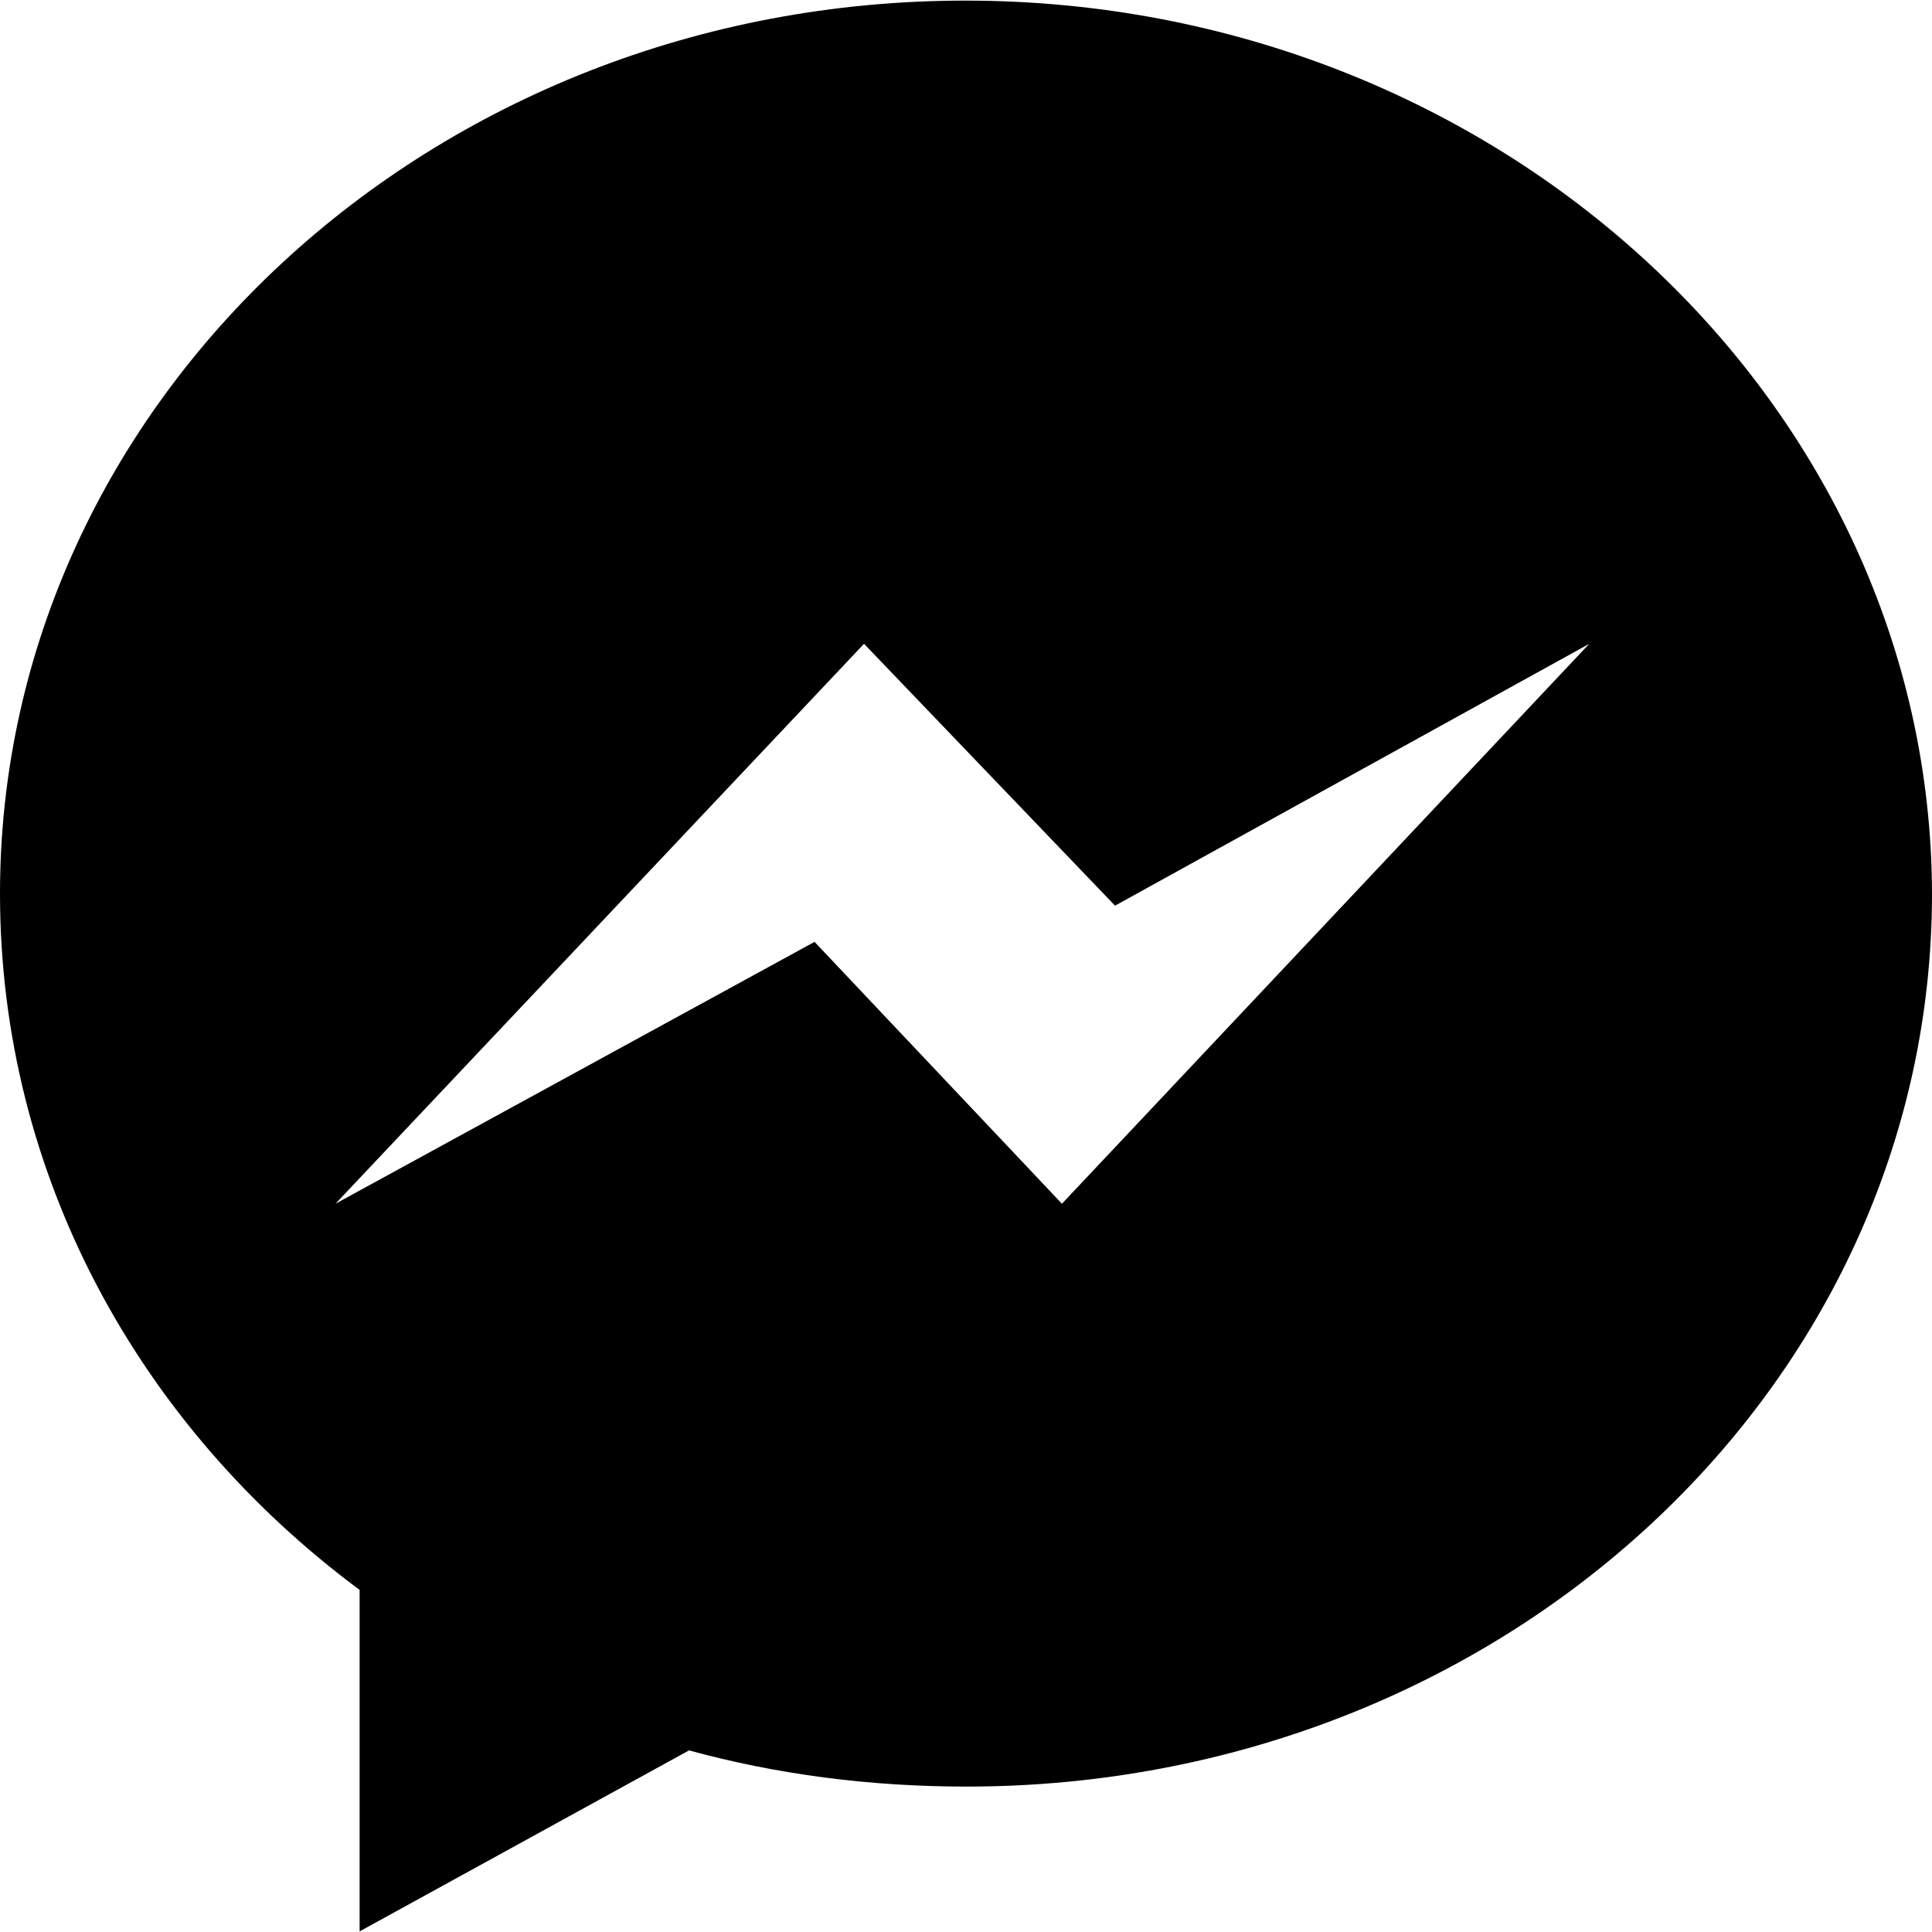
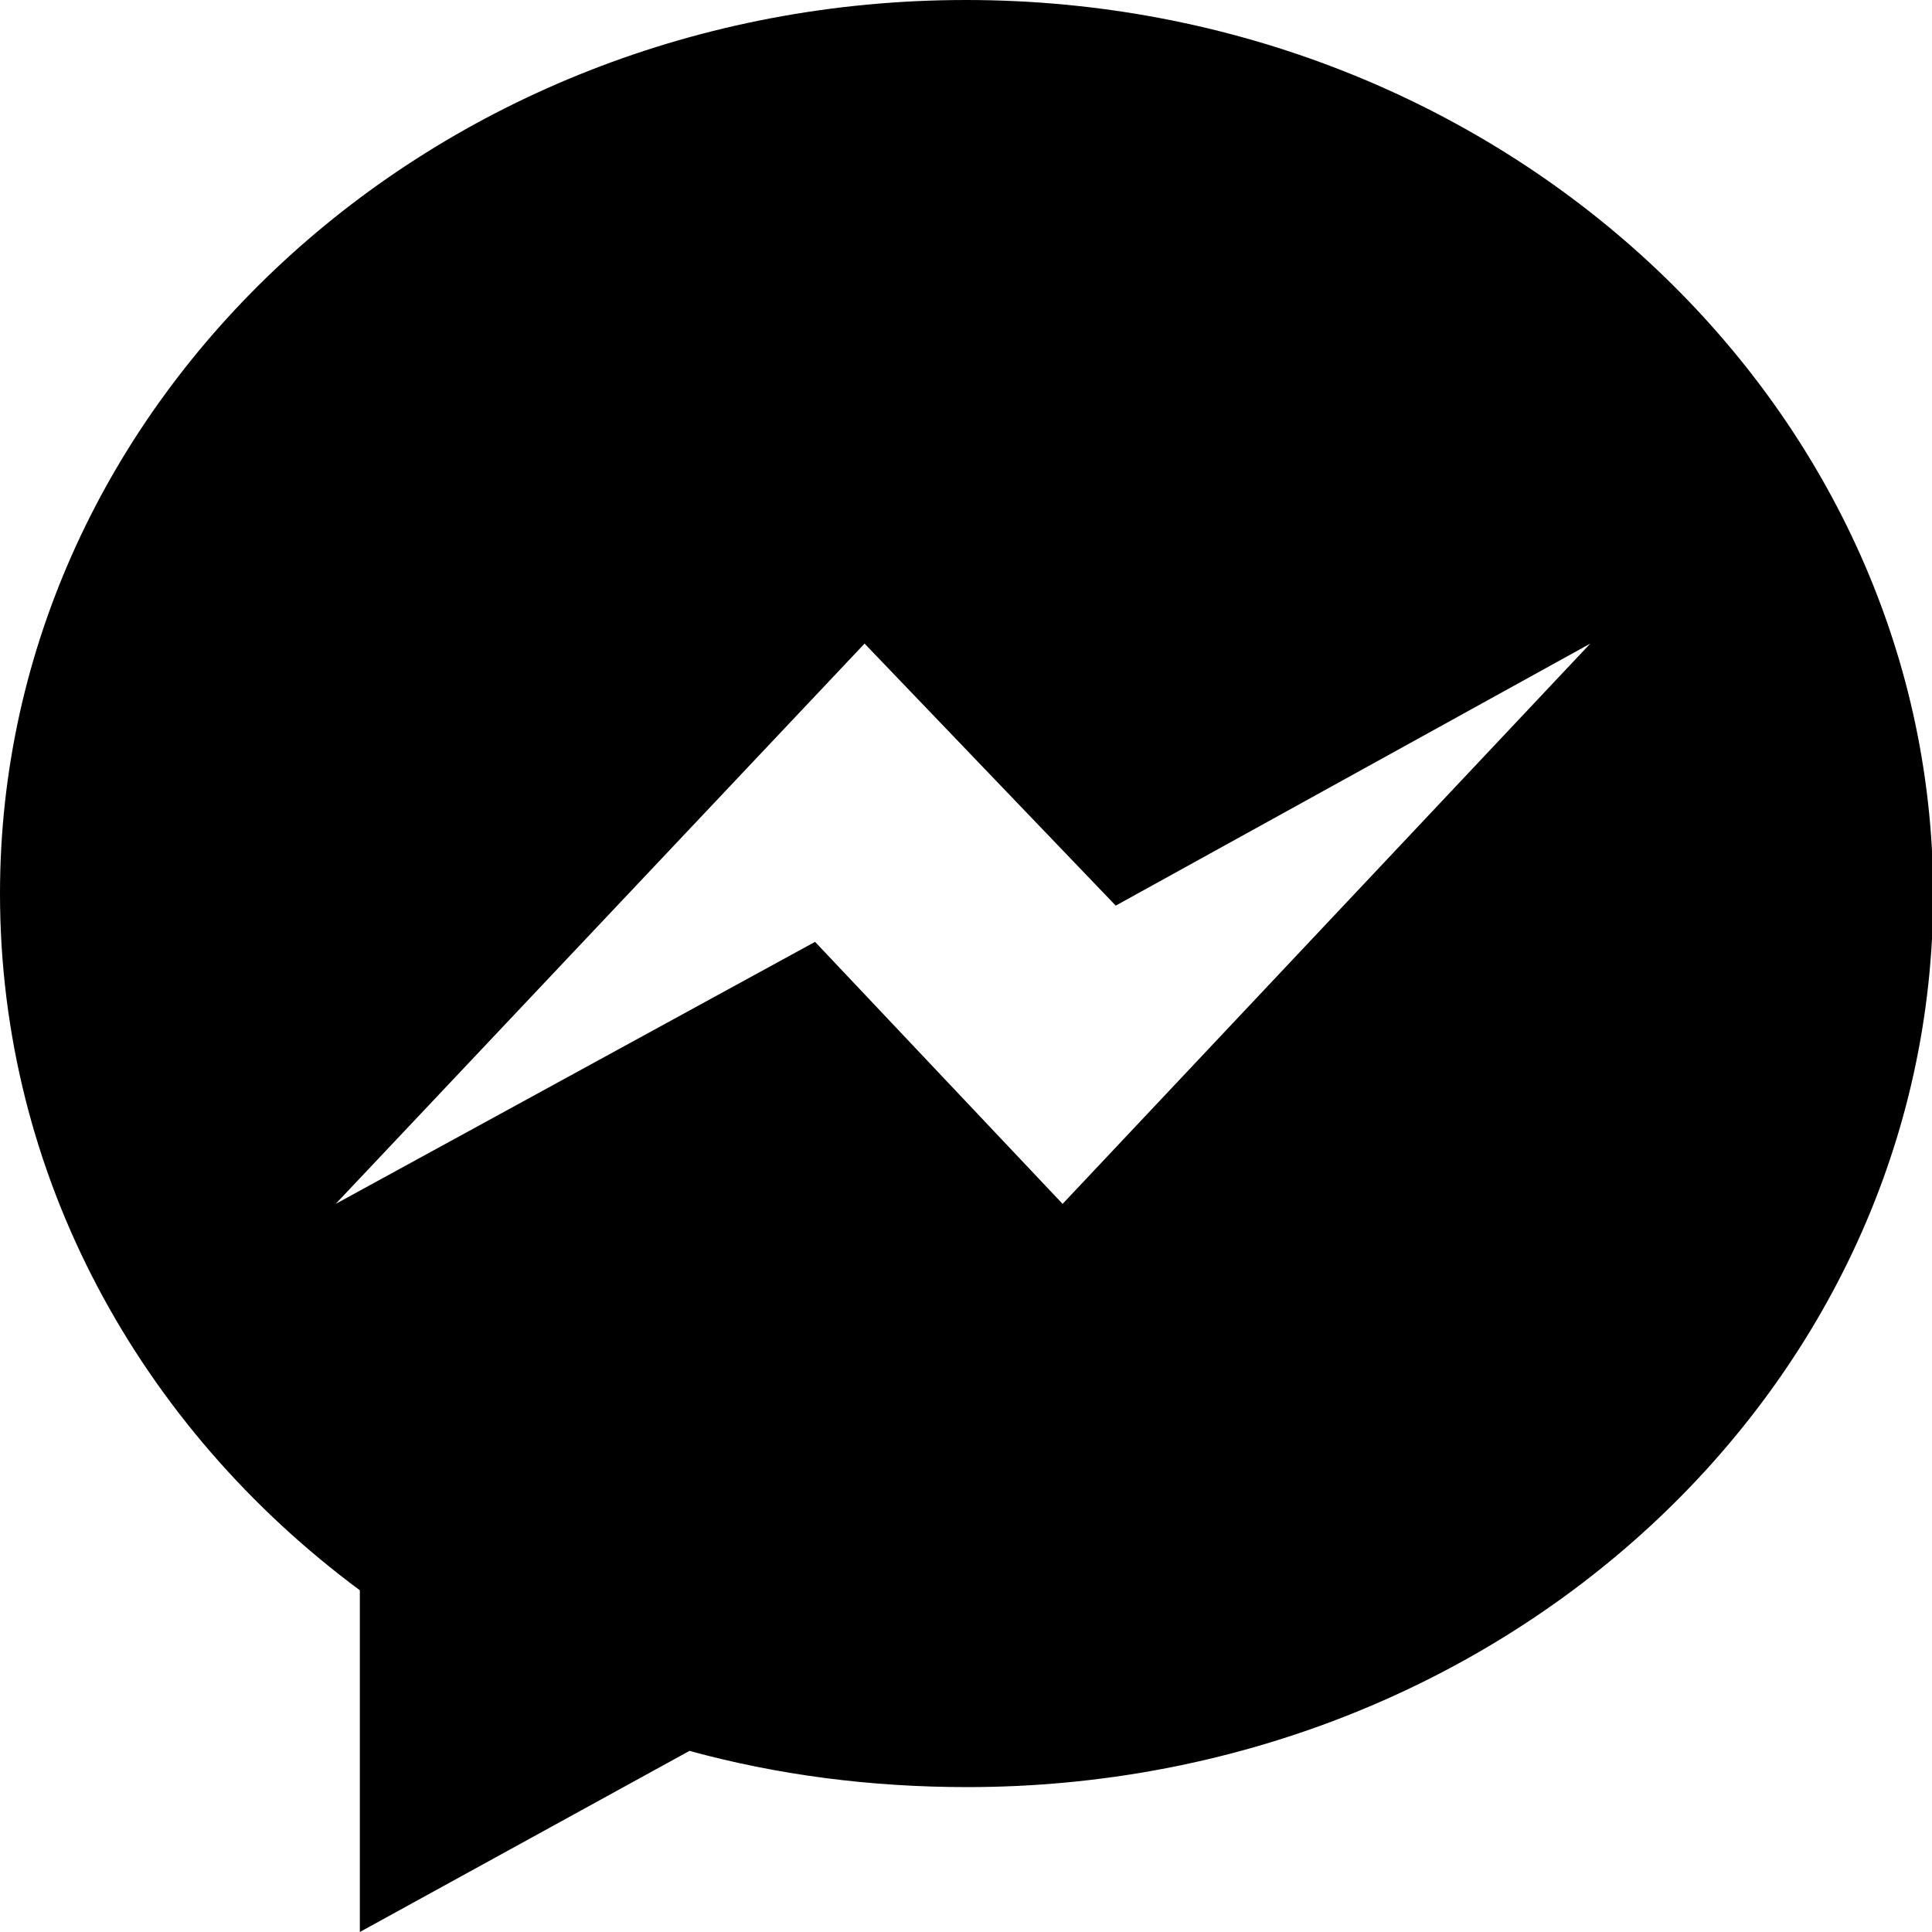
- <svg xmlns="http://www.w3.org/2000/svg" width="16" height="16" viewBox="0 0 16.01 16" aria-labelledby="messengerTitle">
+ <svg xmlns="http://www.w3.org/2000/svg" width="16" height="16" viewBox="0 0 16 16" aria-labelledby="messengerTitle">
  <path d="M8 0C3.58 0 0 3.32 0 7.4c0 2.34 1.16 4.42 2.98 5.77V16l2.73-1.5c.73.2 1.5.3 2.3.3 4.42 0 8-3.3 8-7.4C16 3.33 12.42 0 8 0zm.8 9.97L6.75 7.8 2.78 9.97l4.38-4.64L9.24 7.5l3.93-2.17z" />
</svg>
